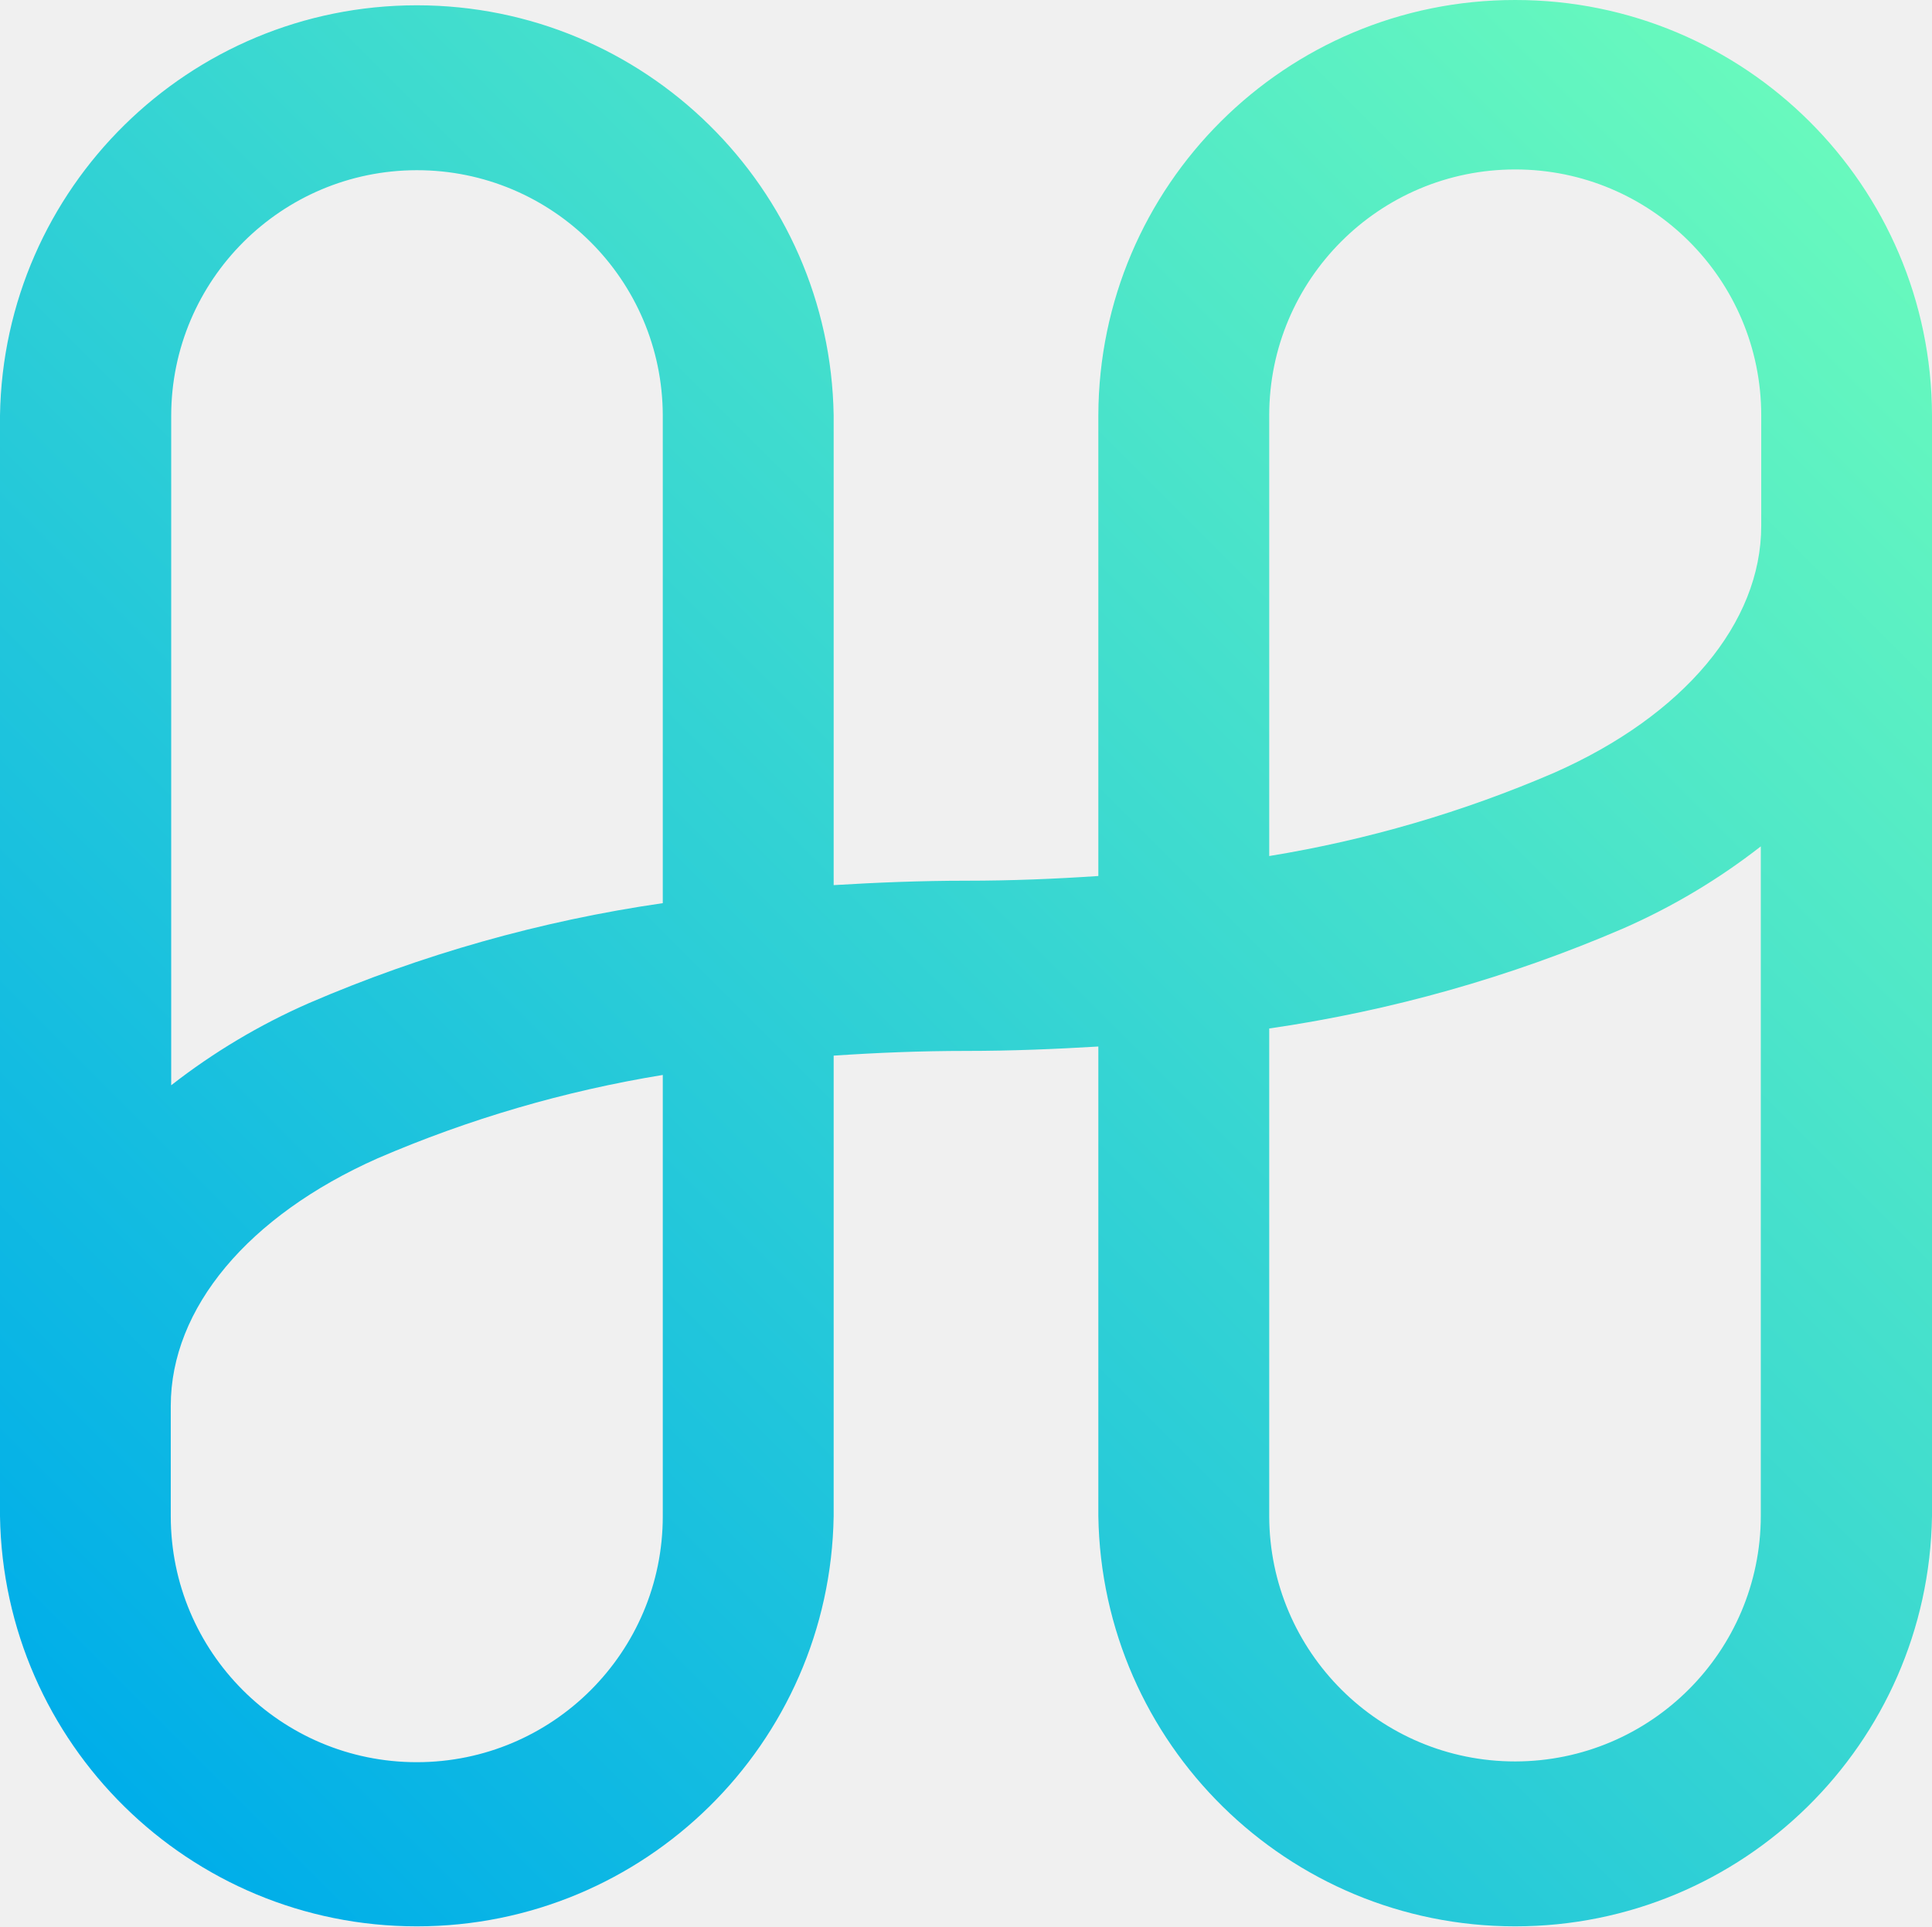
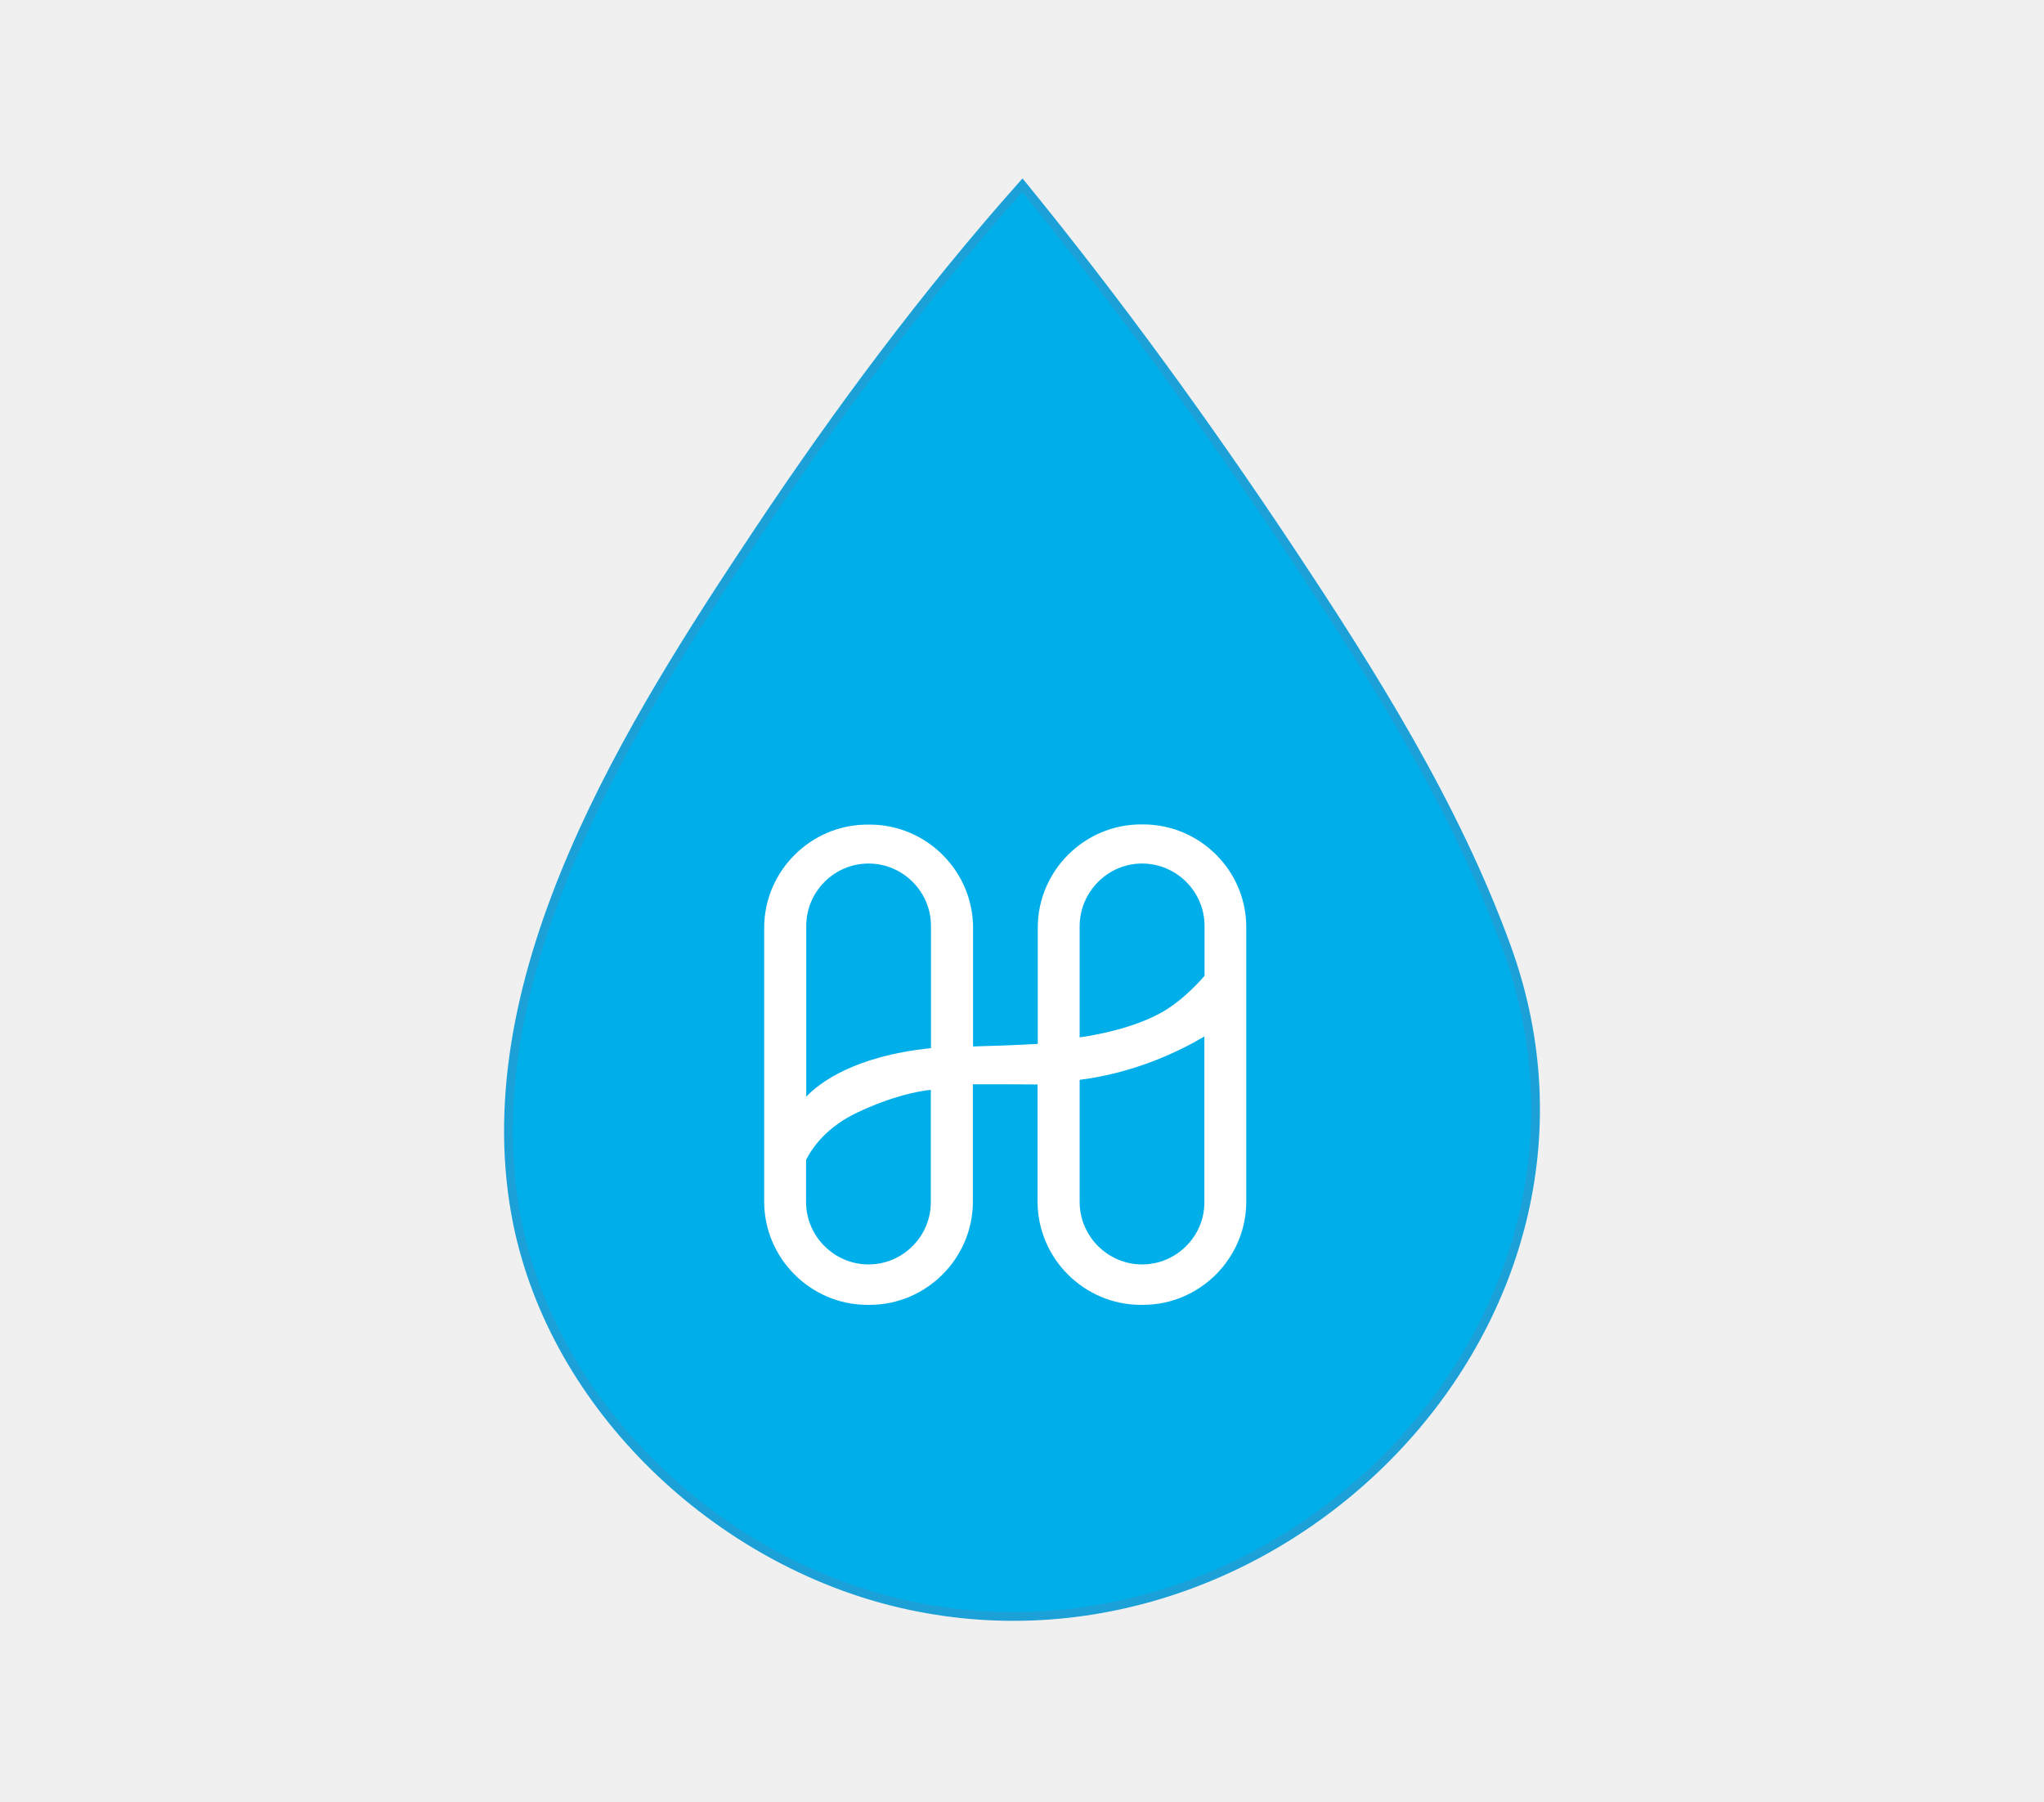
- <svg xmlns="http://www.w3.org/2000/svg" id="Layer_1" data-name="Layer 1" viewBox="0 0 180 179.51">
-   <defs>
-     <linearGradient id="linear-gradient" x1="202.93" y1="544.7" x2="203.8" y2="545.57" gradientTransform="matrix(180, 0, 0, -179.51, -36456, 98005.23)" gradientUnits="userSpaceOnUse">
-       <stop offset="0" stop-color="#00aee9" />
-       <stop offset="1" stop-color="#69fabd" />
-     </linearGradient>
-   </defs>
-   <path id="Shape" d="M201.17,60a38.81,38.81,0,0,0-38.84,38.71v42.92c-4,.27-8.09.44-12.33,0.44s-8.31.17-12.33,0.41V98.71a38.84,38.84,0,0,0-77.67,0V201.29a38.84,38.84,0,0,0,77.67,0V158.37c4-.27,8.09-0.44,12.33-0.44s8.31-.17,12.33-0.41v43.77a38.84,38.84,0,0,0,77.67,0V98.71A38.81,38.81,0,0,0,201.17,60ZM98.83,75.86a22.91,22.91,0,0,1,22.92,22.85v45.45a130.64,130.64,0,0,0-33,9.33,60,60,0,0,0-12.8,7.64V98.71A22.91,22.91,0,0,1,98.83,75.86Zm22.92,125.43a22.92,22.92,0,1,1-45.84,0V191c0-9.09,7.2-17.7,19.27-23.06a113,113,0,0,1,26.57-7.77v41.12Zm79.42,22.85a22.91,22.91,0,0,1-22.92-22.85V155.84a130.64,130.64,0,0,0,33-9.33,60,60,0,0,0,12.8-7.64v62.42A22.91,22.91,0,0,1,201.17,224.14ZM204.82,132a113,113,0,0,1-26.57,7.77V98.71a22.92,22.92,0,1,1,45.84,0V109C224.09,118.05,216.89,126.66,204.82,132Z" transform="translate(-60 -60)" style="fill:url(#linear-gradient)" />
+ <svg xmlns="http://www.w3.org/2000/svg" version="1.1" id="Layer_1" x="0px" y="0px" viewBox="0 0 1102.8 972" style="enable-background:new 0 0 1102.8 972;" xml:space="preserve">
+   <style type="text/css">
+ 	.st0{fill:#00AFEA;stroke:#1BA0D7;stroke-width:4.731;stroke-miterlimit:10;}
+ 	.st1{fill:#FFFFFF;}
+ </style>
+   <g>
+     <path class="st0" d="M551.6,99.9c-51.8,58.3-98.9,121.5-142.1,186.3C340.7,389.4,255,524.8,278.2,654.7   c18.1,101,104.8,184.5,203.2,209.3c203.9,51.3,405.5-149.2,331.4-353.1C784.8,434,740,363,695,295.3   C650.3,228.1,602.6,162.5,551.6,99.9z" />
+     <path class="st1" d="M616.8,444.8h-1.2c-30.6,0-55.7,25.1-55.7,55.7v62.7c-11.3,0.7-24.6,1.1-34.9,1.4v-64   c0-30.6-25.1-55.7-55.7-55.7H468c-30.6,0-55.7,25.1-55.7,55.7v147.7c0,30.6,25.1,55.7,55.7,55.7h1.2c30.6,0,55.7-25.1,55.7-55.7   V585c10.3,0,27.9,0,34.9,0.1v63.2c0,30.6,25.1,55.7,55.7,55.7h1.2c30.6,0,55.7-25.1,55.7-55.7V500.6   C672.6,469.9,647.5,444.8,616.8,444.8z M468.6,465.9L468.6,465.9c18.5,0,33.7,15.1,33.7,33.7v65.9c-41.6,4.3-60.4,18.9-67.3,26.2   v-92C434.9,481.1,450.1,465.9,468.6,465.9z M468.6,682.2L468.6,682.2c-18.5,0-33.7-15.2-33.7-33.7v-22.7   c3.8-7.5,11.6-17.9,27.5-25.5c19.1-9,33-11.6,39.8-12.3v60.5C502.3,667,487.1,682.2,468.6,682.2z M616.2,465.9   c9.3,0,17.7,3.8,23.8,9.9s9.9,14.5,9.9,23.8v26.9c-6,6.8-14.1,14.7-23.3,19.8c-15.7,8.8-36.9,12.4-44.1,13.4v-60.1   C582.6,481.1,597.7,465.9,616.2,465.9z M616.2,682.2c-18.5,0-33.7-15.2-33.7-33.7v-65.9c30.2-3.8,54.3-15.7,67.3-23.4v89.4   C649.9,667,634.7,682.2,616.2,682.2z" />
+   </g>
</svg>
